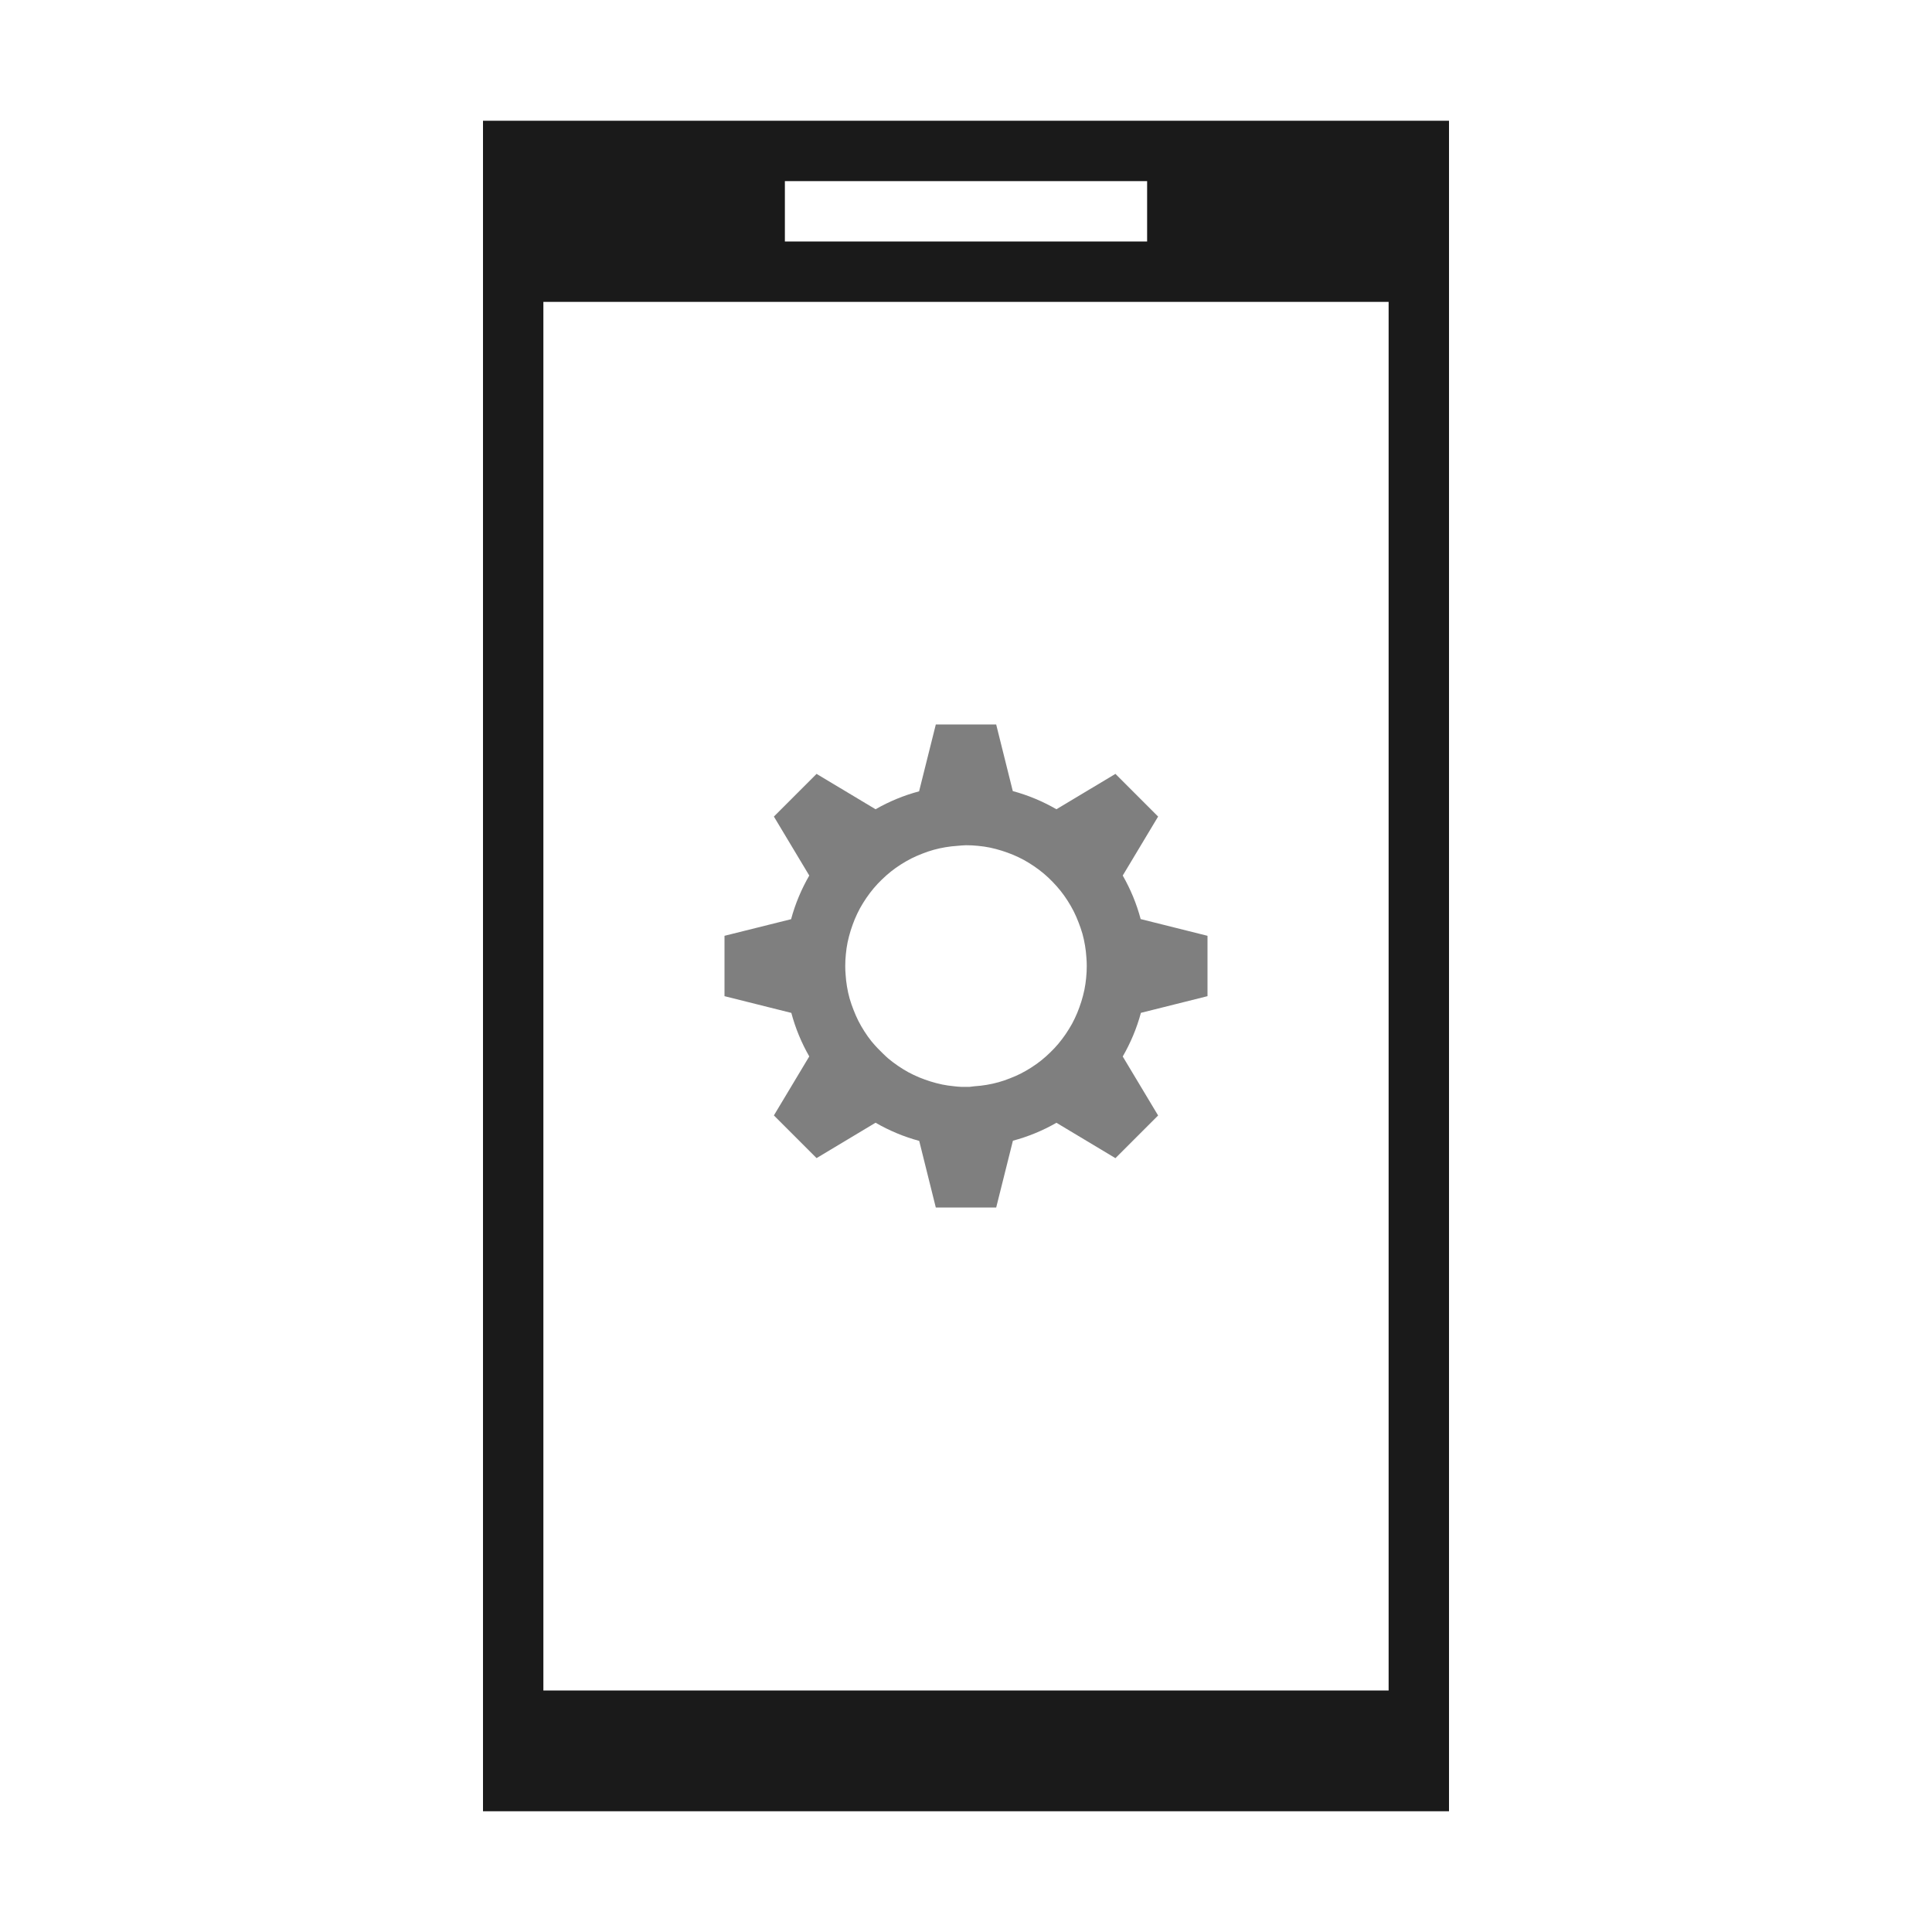
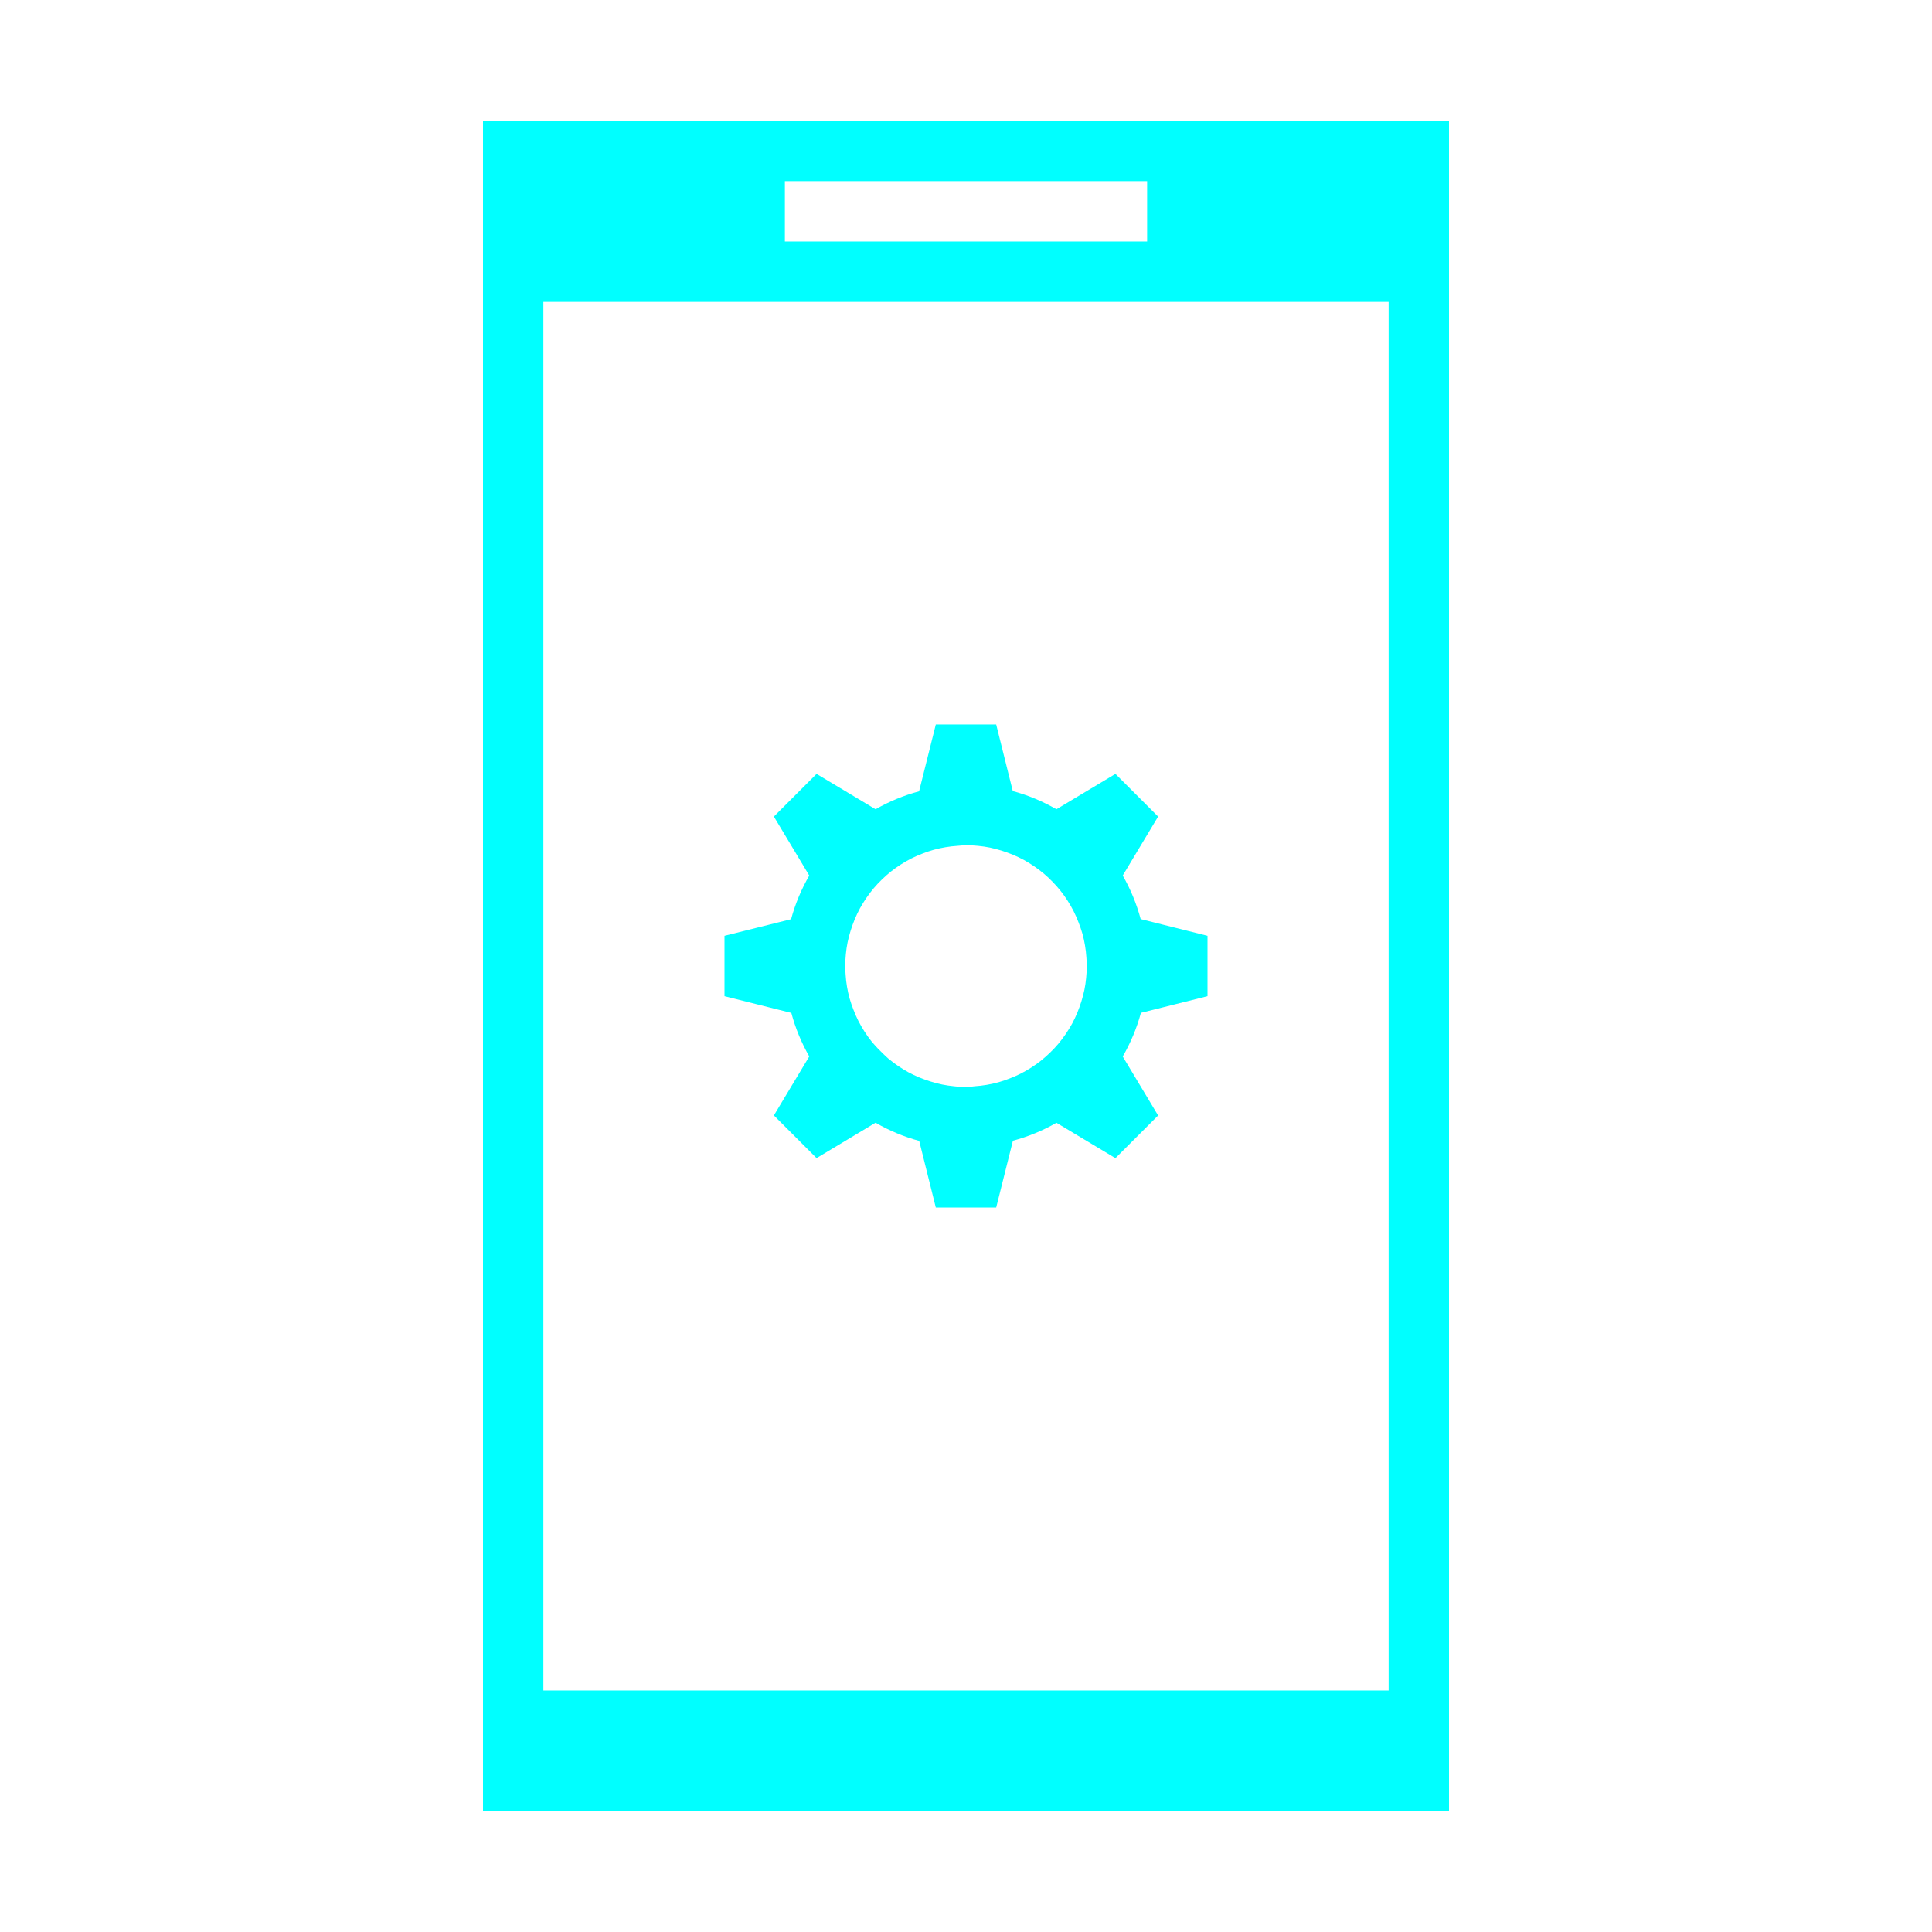
<svg xmlns="http://www.w3.org/2000/svg" width="32" height="32" id="svg3869" version="1.1" viewBox="0 0 32 32">
  <defs id="defs3871">
    <style type="text/css" id="current-color-scheme">
      .ColorScheme-Text {
        color:#1a1a1a;
      }
      .ColorScheme-Highlight {
        color:#7F7F7F;
      }
    </style>
  </defs>
  <g id="layer1" transform="translate(-321,-529.3622)">
    <g id="kdeconnect">
      <rect y="529.362" x="321" height="32" width="32" id="rect4436" style="opacity:1;fill:none;fill-opacity:1;stroke:none;stroke-width:0.1;stroke-linecap:square;stroke-linejoin:miter;stroke-miterlimit:4;stroke-dasharray:none;stroke-dashoffset:0;stroke-opacity:1" />
-       <path id="path845" transform="translate(321,529.3622)" class="ColorScheme-Text" d="M 8 2 L 8 26 L 8 27 L 8 30 L 24 30 L 24 2 L 8 2 z M 13 3 L 19 3 L 19 4 L 13 4 L 13 3 z M 9 5 L 23 5 L 23 28 L 9 28 L 9 5 z " style="opacity:1;fill:currentColor;fill-opacity:1;stroke:none" />
-       <path id="path839" class="ColorScheme-Highlight" d="m 336.5,541.362 -0.277,1.107 c -0.252,0.067 -0.494,0.167 -0.721,0.297 l -0.977,-0.586 -0.707,0.707 0.586,0.977 c -0.131,0.227 -0.233,0.47 -0.301,0.723 L 333,544.862 v 1 l 1.107,0.277 c 0.067,0.252 0.167,0.494 0.297,0.721 l -0.586,0.977 0.707,0.707 0.977,-0.586 c 0.227,0.131 0.47,0.233 0.723,0.301 l 0.275,1.104 h 1 l 0.277,-1.107 c 0.252,-0.067 0.494,-0.167 0.721,-0.297 l 0.977,0.586 0.707,-0.707 -0.586,-0.977 c 0.131,-0.227 0.233,-0.47 0.301,-0.723 L 341,545.862 v -1 l -1.107,-0.277 c -0.067,-0.252 -0.167,-0.494 -0.297,-0.721 l 0.586,-0.977 -0.707,-0.707 -0.977,0.586 c -0.227,-0.131 -0.47,-0.233 -0.723,-0.301 L 337.5,541.362 Z m 0.5,2 c 0.067,2e-5 0.133,0.003 0.199,0.01 0.066,0.006 0.132,0.016 0.197,0.029 0.066,0.014 0.131,0.031 0.195,0.051 0.064,0.02 0.126,0.043 0.188,0.068 0.061,0.026 0.121,0.054 0.18,0.086 0.058,0.032 0.115,0.068 0.17,0.105 0.055,0.038 0.109,0.078 0.16,0.121 0.051,0.043 0.1,0.089 0.146,0.137 0.046,0.047 0.09,0.097 0.131,0.148 0.042,0.053 0.081,0.107 0.117,0.164 0.036,0.056 0.069,0.114 0.1,0.174 0.03,0.059 0.056,0.12 0.08,0.182 0.025,0.062 0.046,0.125 0.065,0.189 0.018,0.064 0.032,0.13 0.043,0.195 0.011,0.066 0.019,0.132 0.023,0.199 0.004,0.047 0.006,0.094 0.006,0.141 -2e-5,0.067 -0.003,0.133 -0.01,0.199 -0.006,0.066 -0.016,0.132 -0.029,0.197 -0.014,0.066 -0.031,0.131 -0.051,0.195 -0.02,0.064 -0.043,0.126 -0.068,0.188 -0.026,0.061 -0.054,0.121 -0.086,0.18 -0.032,0.058 -0.068,0.115 -0.105,0.17 -0.038,0.055 -0.078,0.109 -0.121,0.16 -0.043,0.051 -0.089,0.1 -0.137,0.146 -0.047,0.046 -0.097,0.09 -0.148,0.131 -0.053,0.042 -0.107,0.081 -0.164,0.117 -0.056,0.036 -0.114,0.069 -0.174,0.1 -0.059,0.03 -0.12,0.056 -0.182,0.08 -0.062,0.025 -0.125,0.046 -0.189,0.064 -0.064,0.018 -0.13,0.032 -0.195,0.043 -0.066,0.011 -0.132,0.019 -0.199,0.023 -0.028,0.004 -0.056,0.007 -0.084,0.01 h -0.137 c -0.04,-0.002 -0.08,-0.005 -0.119,-0.01 -0.066,-0.006 -0.132,-0.016 -0.197,-0.029 -0.066,-0.014 -0.131,-0.031 -0.195,-0.051 -0.064,-0.02 -0.126,-0.043 -0.188,-0.068 -0.061,-0.026 -0.121,-0.054 -0.18,-0.086 -0.058,-0.032 -0.115,-0.068 -0.17,-0.105 -0.055,-0.038 -0.109,-0.078 -0.16,-0.121 -0.03,-0.026 -0.059,-0.054 -0.088,-0.082 l -0.088,-0.088 c -0.035,-0.037 -0.069,-0.075 -0.102,-0.115 -0.042,-0.053 -0.081,-0.107 -0.117,-0.164 -0.036,-0.056 -0.069,-0.114 -0.1,-0.174 -0.03,-0.059 -0.056,-0.12 -0.08,-0.182 -0.025,-0.062 -0.046,-0.125 -0.065,-0.189 -0.018,-0.064 -0.032,-0.13 -0.043,-0.195 -0.011,-0.066 -0.019,-0.132 -0.023,-0.199 -0.004,-0.047 -0.006,-0.094 -0.006,-0.141 2e-5,-0.067 0.003,-0.133 0.01,-0.199 0.006,-0.066 0.016,-0.132 0.029,-0.197 0.014,-0.066 0.031,-0.131 0.051,-0.195 0.02,-0.064 0.043,-0.126 0.068,-0.188 0.026,-0.061 0.054,-0.121 0.086,-0.18 0.032,-0.058 0.068,-0.115 0.105,-0.17 0.038,-0.055 0.078,-0.109 0.121,-0.16 0.043,-0.051 0.089,-0.1 0.137,-0.146 0.047,-0.046 0.097,-0.09 0.148,-0.131 0.053,-0.042 0.107,-0.081 0.164,-0.117 0.056,-0.036 0.114,-0.069 0.174,-0.1 0.059,-0.03 0.12,-0.056 0.182,-0.08 0.062,-0.025 0.125,-0.046 0.189,-0.064 0.064,-0.018 0.13,-0.032 0.195,-0.043 0.066,-0.011 0.132,-0.019 0.199,-0.023 0.047,-0.005 0.094,-0.008 0.141,-0.01 z" style="opacity:1;fill:currentColor;fill-opacity:1;stroke:none" />
+       <path id="path845" transform="translate(321,529.3622)" class="ColorScheme-Text" d="M 8 2 L 8 26 L 8 27 L 8 30 L 24 30 L 24 2 L 8 2 z M 13 3 L 19 3 L 19 4 L 13 4 L 13 3 z M 9 5 L 23 5 L 23 28 L 9 28 L 9 5 z " style="opacity:1;fill:#00ffff;fill-opacity:1;stroke:none" />
+       <path id="path839" class="ColorScheme-Highlight" d="m 336.5,541.362 -0.277,1.107 c -0.252,0.067 -0.494,0.167 -0.721,0.297 l -0.977,-0.586 -0.707,0.707 0.586,0.977 c -0.131,0.227 -0.233,0.47 -0.301,0.723 L 333,544.862 v 1 l 1.107,0.277 c 0.067,0.252 0.167,0.494 0.297,0.721 l -0.586,0.977 0.707,0.707 0.977,-0.586 c 0.227,0.131 0.47,0.233 0.723,0.301 l 0.275,1.104 h 1 l 0.277,-1.107 c 0.252,-0.067 0.494,-0.167 0.721,-0.297 l 0.977,0.586 0.707,-0.707 -0.586,-0.977 c 0.131,-0.227 0.233,-0.47 0.301,-0.723 L 341,545.862 v -1 l -1.107,-0.277 c -0.067,-0.252 -0.167,-0.494 -0.297,-0.721 l 0.586,-0.977 -0.707,-0.707 -0.977,0.586 c -0.227,-0.131 -0.47,-0.233 -0.723,-0.301 L 337.5,541.362 Z m 0.5,2 c 0.067,2e-5 0.133,0.003 0.199,0.01 0.066,0.006 0.132,0.016 0.197,0.029 0.066,0.014 0.131,0.031 0.195,0.051 0.064,0.02 0.126,0.043 0.188,0.068 0.061,0.026 0.121,0.054 0.18,0.086 0.058,0.032 0.115,0.068 0.17,0.105 0.055,0.038 0.109,0.078 0.16,0.121 0.051,0.043 0.1,0.089 0.146,0.137 0.046,0.047 0.09,0.097 0.131,0.148 0.042,0.053 0.081,0.107 0.117,0.164 0.036,0.056 0.069,0.114 0.1,0.174 0.03,0.059 0.056,0.12 0.08,0.182 0.025,0.062 0.046,0.125 0.065,0.189 0.018,0.064 0.032,0.13 0.043,0.195 0.011,0.066 0.019,0.132 0.023,0.199 0.004,0.047 0.006,0.094 0.006,0.141 -2e-5,0.067 -0.003,0.133 -0.01,0.199 -0.006,0.066 -0.016,0.132 -0.029,0.197 -0.014,0.066 -0.031,0.131 -0.051,0.195 -0.02,0.064 -0.043,0.126 -0.068,0.188 -0.026,0.061 -0.054,0.121 -0.086,0.18 -0.032,0.058 -0.068,0.115 -0.105,0.17 -0.038,0.055 -0.078,0.109 -0.121,0.16 -0.043,0.051 -0.089,0.1 -0.137,0.146 -0.047,0.046 -0.097,0.09 -0.148,0.131 -0.053,0.042 -0.107,0.081 -0.164,0.117 -0.056,0.036 -0.114,0.069 -0.174,0.1 -0.059,0.03 -0.12,0.056 -0.182,0.08 -0.062,0.025 -0.125,0.046 -0.189,0.064 -0.064,0.018 -0.13,0.032 -0.195,0.043 -0.066,0.011 -0.132,0.019 -0.199,0.023 -0.028,0.004 -0.056,0.007 -0.084,0.01 h -0.137 c -0.04,-0.002 -0.08,-0.005 -0.119,-0.01 -0.066,-0.006 -0.132,-0.016 -0.197,-0.029 -0.066,-0.014 -0.131,-0.031 -0.195,-0.051 -0.064,-0.02 -0.126,-0.043 -0.188,-0.068 -0.061,-0.026 -0.121,-0.054 -0.18,-0.086 -0.058,-0.032 -0.115,-0.068 -0.17,-0.105 -0.055,-0.038 -0.109,-0.078 -0.16,-0.121 -0.03,-0.026 -0.059,-0.054 -0.088,-0.082 l -0.088,-0.088 c -0.035,-0.037 -0.069,-0.075 -0.102,-0.115 -0.042,-0.053 -0.081,-0.107 -0.117,-0.164 -0.036,-0.056 -0.069,-0.114 -0.1,-0.174 -0.03,-0.059 -0.056,-0.12 -0.08,-0.182 -0.025,-0.062 -0.046,-0.125 -0.065,-0.189 -0.018,-0.064 -0.032,-0.13 -0.043,-0.195 -0.011,-0.066 -0.019,-0.132 -0.023,-0.199 -0.004,-0.047 -0.006,-0.094 -0.006,-0.141 2e-5,-0.067 0.003,-0.133 0.01,-0.199 0.006,-0.066 0.016,-0.132 0.029,-0.197 0.014,-0.066 0.031,-0.131 0.051,-0.195 0.02,-0.064 0.043,-0.126 0.068,-0.188 0.026,-0.061 0.054,-0.121 0.086,-0.18 0.032,-0.058 0.068,-0.115 0.105,-0.17 0.038,-0.055 0.078,-0.109 0.121,-0.16 0.043,-0.051 0.089,-0.1 0.137,-0.146 0.047,-0.046 0.097,-0.09 0.148,-0.131 0.053,-0.042 0.107,-0.081 0.164,-0.117 0.056,-0.036 0.114,-0.069 0.174,-0.1 0.059,-0.03 0.12,-0.056 0.182,-0.08 0.062,-0.025 0.125,-0.046 0.189,-0.064 0.064,-0.018 0.13,-0.032 0.195,-0.043 0.066,-0.011 0.132,-0.019 0.199,-0.023 0.047,-0.005 0.094,-0.008 0.141,-0.01 z" style="opacity:1;fill:#00ffff;fill-opacity:1;stroke:none" />
    </g>
    <g id="16-16-kdeconnect">
      <rect y="537.362" x="303" height="16" width="16" id="rect4442" style="opacity:1;fill:none;fill-opacity:1;stroke:none;stroke-width:0.101;stroke-linecap:square;stroke-linejoin:miter;stroke-miterlimit:4;stroke-dasharray:none;stroke-dashoffset:0;stroke-opacity:1" />
-       <path id="path862" transform="translate(321,529.3622)" class="ColorScheme-Text" d="M -14 10 L -14 22 L -12 22 L -12 21 L -12 20 L -13 20 L -13 13 L -7 13 L -7 14 L -6 14 L -6 10 L -14 10 z M -11 11 L -9 11 L -9 12 L -11 12 L -11 11 z " style="opacity:1;fill:currentColor;fill-opacity:1;stroke:none" />
-       <path id="path858" transform="translate(321,529.3622)" class="ColorScheme-Highlight" d="M -8.5 14 L -8.777 15.107 A 3 3 0 0 0 -9.498 15.404 L -10.475 14.818 L -11.182 15.525 L -10.596 16.502 A 3 3 0 0 0 -10.896 17.225 L -12 17.5 L -12 18.5 L -10.893 18.777 A 3 3 0 0 0 -10.596 19.498 L -11.182 20.475 L -10.475 21.182 L -9.498 20.596 A 3 3 0 0 0 -8.775 20.896 L -8.5 22 L -7.5 22 L -7.223 20.893 A 3 3 0 0 0 -6.502 20.596 L -5.525 21.182 L -4.818 20.475 L -5.404 19.498 A 3 3 0 0 0 -5.104 18.775 L -4 18.5 L -4 17.5 L -5.107 17.223 A 3 3 0 0 0 -5.404 16.502 L -4.818 15.525 L -5.525 14.818 L -6.502 15.404 A 3 3 0 0 0 -7.225 15.104 L -7.5 14 L -8.5 14 z M -8 16 A 2 2 0 0 1 -7.801 16.01 A 2 2 0 0 1 -7.604 16.039 A 2 2 0 0 1 -7.408 16.09 A 2 2 0 0 1 -7.221 16.158 A 2 2 0 0 1 -7.041 16.244 A 2 2 0 0 1 -6.871 16.35 A 2 2 0 0 1 -6.711 16.471 A 2 2 0 0 1 -6.564 16.607 A 2 2 0 0 1 -6.434 16.756 A 2 2 0 0 1 -6.316 16.92 A 2 2 0 0 1 -6.217 17.094 A 2 2 0 0 1 -6.137 17.275 A 2 2 0 0 1 -6.072 17.465 A 2 2 0 0 1 -6.029 17.66 A 2 2 0 0 1 -6.006 17.859 A 2 2 0 0 1 -6 18 A 2 2 0 0 1 -6.01 18.199 A 2 2 0 0 1 -6.039 18.396 A 2 2 0 0 1 -6.09 18.592 A 2 2 0 0 1 -6.158 18.779 A 2 2 0 0 1 -6.244 18.959 A 2 2 0 0 1 -6.35 19.129 A 2 2 0 0 1 -6.471 19.289 A 2 2 0 0 1 -6.607 19.436 A 2 2 0 0 1 -6.756 19.566 A 2 2 0 0 1 -6.92 19.684 A 2 2 0 0 1 -7.094 19.783 A 2 2 0 0 1 -7.275 19.863 A 2 2 0 0 1 -7.465 19.928 A 2 2 0 0 1 -7.66 19.971 A 2 2 0 0 1 -7.859 19.994 A 2 2 0 0 1 -7.943 20.004 L -8.08 20.004 A 2 2 0 0 1 -8.199 19.994 A 2 2 0 0 1 -8.396 19.965 A 2 2 0 0 1 -8.592 19.914 A 2 2 0 0 1 -8.779 19.846 A 2 2 0 0 1 -8.959 19.76 A 2 2 0 0 1 -9.129 19.654 A 2 2 0 0 1 -9.289 19.533 A 2 2 0 0 1 -9.377 19.451 L -9.465 19.363 A 2 2 0 0 1 -9.566 19.248 A 2 2 0 0 1 -9.684 19.084 A 2 2 0 0 1 -9.783 18.91 A 2 2 0 0 1 -9.863 18.729 A 2 2 0 0 1 -9.928 18.539 A 2 2 0 0 1 -9.971 18.344 A 2 2 0 0 1 -9.994 18.145 A 2 2 0 0 1 -10 18.004 A 2 2 0 0 1 -9.99 17.805 A 2 2 0 0 1 -9.961 17.607 A 2 2 0 0 1 -9.91 17.412 A 2 2 0 0 1 -9.842 17.225 A 2 2 0 0 1 -9.756 17.045 A 2 2 0 0 1 -9.65 16.875 A 2 2 0 0 1 -9.529 16.715 A 2 2 0 0 1 -9.393 16.568 A 2 2 0 0 1 -9.244 16.438 A 2 2 0 0 1 -9.08 16.32 A 2 2 0 0 1 -8.906 16.221 A 2 2 0 0 1 -8.725 16.141 A 2 2 0 0 1 -8.535 16.076 A 2 2 0 0 1 -8.34 16.033 A 2 2 0 0 1 -8.141 16.01 A 2 2 0 0 1 -8 16 z " style="opacity:1;fill:currentColor;fill-opacity:1;stroke:none" />
+       <path id="path862" transform="translate(321,529.3622)" class="ColorScheme-Text" d="M -14 10 L -14 22 L -12 22 L -12 21 L -12 20 L -13 20 L -13 13 L -7 13 L -7 14 L -6 14 L -6 10 L -14 10 z M -11 11 L -9 11 L -9 12 L -11 12 L -11 11 z " style="opacity:1;fill:#00ffff;fill-opacity:1;stroke:none" />
+       <path id="path858" transform="translate(321,529.3622)" class="ColorScheme-Highlight" d="M -8.5 14 L -8.777 15.107 A 3 3 0 0 0 -9.498 15.404 L -10.475 14.818 L -11.182 15.525 L -10.596 16.502 A 3 3 0 0 0 -10.896 17.225 L -12 17.5 L -12 18.5 L -10.893 18.777 A 3 3 0 0 0 -10.596 19.498 L -11.182 20.475 L -10.475 21.182 L -9.498 20.596 A 3 3 0 0 0 -8.775 20.896 L -8.5 22 L -7.5 22 L -7.223 20.893 A 3 3 0 0 0 -6.502 20.596 L -5.525 21.182 L -4.818 20.475 L -5.404 19.498 A 3 3 0 0 0 -5.104 18.775 L -4 18.5 L -4 17.5 L -5.107 17.223 A 3 3 0 0 0 -5.404 16.502 L -4.818 15.525 L -5.525 14.818 L -6.502 15.404 A 3 3 0 0 0 -7.225 15.104 L -7.5 14 L -8.5 14 z M -8 16 A 2 2 0 0 1 -7.801 16.01 A 2 2 0 0 1 -7.604 16.039 A 2 2 0 0 1 -7.408 16.09 A 2 2 0 0 1 -7.221 16.158 A 2 2 0 0 1 -7.041 16.244 A 2 2 0 0 1 -6.871 16.35 A 2 2 0 0 1 -6.711 16.471 A 2 2 0 0 1 -6.564 16.607 A 2 2 0 0 1 -6.434 16.756 A 2 2 0 0 1 -6.316 16.92 A 2 2 0 0 1 -6.217 17.094 A 2 2 0 0 1 -6.137 17.275 A 2 2 0 0 1 -6.072 17.465 A 2 2 0 0 1 -6.029 17.66 A 2 2 0 0 1 -6.006 17.859 A 2 2 0 0 1 -6 18 A 2 2 0 0 1 -6.01 18.199 A 2 2 0 0 1 -6.039 18.396 A 2 2 0 0 1 -6.09 18.592 A 2 2 0 0 1 -6.158 18.779 A 2 2 0 0 1 -6.244 18.959 A 2 2 0 0 1 -6.35 19.129 A 2 2 0 0 1 -6.471 19.289 A 2 2 0 0 1 -6.607 19.436 A 2 2 0 0 1 -6.756 19.566 A 2 2 0 0 1 -6.92 19.684 A 2 2 0 0 1 -7.094 19.783 A 2 2 0 0 1 -7.275 19.863 A 2 2 0 0 1 -7.465 19.928 A 2 2 0 0 1 -7.66 19.971 A 2 2 0 0 1 -7.859 19.994 A 2 2 0 0 1 -7.943 20.004 L -8.08 20.004 A 2 2 0 0 1 -8.199 19.994 A 2 2 0 0 1 -8.396 19.965 A 2 2 0 0 1 -8.592 19.914 A 2 2 0 0 1 -8.779 19.846 A 2 2 0 0 1 -8.959 19.76 A 2 2 0 0 1 -9.129 19.654 A 2 2 0 0 1 -9.289 19.533 A 2 2 0 0 1 -9.377 19.451 L -9.465 19.363 A 2 2 0 0 1 -9.566 19.248 A 2 2 0 0 1 -9.684 19.084 A 2 2 0 0 1 -9.783 18.91 A 2 2 0 0 1 -9.863 18.729 A 2 2 0 0 1 -9.928 18.539 A 2 2 0 0 1 -9.971 18.344 A 2 2 0 0 1 -9.994 18.145 A 2 2 0 0 1 -10 18.004 A 2 2 0 0 1 -9.99 17.805 A 2 2 0 0 1 -9.961 17.607 A 2 2 0 0 1 -9.91 17.412 A 2 2 0 0 1 -9.842 17.225 A 2 2 0 0 1 -9.756 17.045 A 2 2 0 0 1 -9.65 16.875 A 2 2 0 0 1 -9.529 16.715 A 2 2 0 0 1 -9.393 16.568 A 2 2 0 0 1 -9.244 16.438 A 2 2 0 0 1 -9.08 16.32 A 2 2 0 0 1 -8.906 16.221 A 2 2 0 0 1 -8.725 16.141 A 2 2 0 0 1 -8.535 16.076 A 2 2 0 0 1 -8.34 16.033 A 2 2 0 0 1 -8.141 16.01 A 2 2 0 0 1 -8 16 z " style="opacity:1;fill:#00ffff;fill-opacity:1;stroke:none" />
    </g>
    <g id="22-22-kdeconnect">
      <rect style="opacity:1;fill:none;fill-opacity:1;stroke:none;stroke-width:0.139;stroke-linecap:square;stroke-linejoin:miter;stroke-miterlimit:4;stroke-dasharray:none;stroke-dashoffset:0;stroke-opacity:1" id="rect4444" width="22" height="22" x="355" y="534.362" />
-       <path id="path881" class="ColorScheme-Text" d="m 361,537.362 v 16 h 10 v -16 z m 3,1 h 4 v 1 h -4 z m -2,2 h 8 v 11 h -8 z" style="opacity:1;fill:currentColor;fill-opacity:1;stroke:none;stroke-width:0.1;stroke-linecap:square;stroke-linejoin:miter;stroke-miterlimit:4;stroke-dasharray:none;stroke-dashoffset:0;stroke-opacity:1" />
-       <path id="path839-5" class="ColorScheme-Highlight" d="m 365.506,542.353 -0.277,1.107 c -0.252,0.067 -0.494,0.167 -0.721,0.297 l -0.977,-0.586 -0.707,0.707 0.586,0.977 c -0.131,0.227 -0.233,0.47 -0.301,0.723 l -1.104,0.275 v 1 l 1.107,0.277 c 0.067,0.252 0.167,0.494 0.297,0.721 l -0.586,0.977 0.707,0.707 0.977,-0.586 c 0.227,0.131 0.47,0.233 0.723,0.301 l 0.275,1.104 h 1 l 0.277,-1.107 c 0.252,-0.067 0.494,-0.167 0.721,-0.297 l 0.977,0.586 0.707,-0.707 -0.586,-0.977 c 0.131,-0.227 0.233,-0.47 0.301,-0.723 l 1.104,-0.275 v -1 l -1.107,-0.277 c -0.067,-0.252 -0.167,-0.494 -0.297,-0.721 l 0.586,-0.977 -0.707,-0.707 -0.977,0.586 c -0.227,-0.131 -0.47,-0.233 -0.723,-0.301 l -0.275,-1.104 z m 0.5,2 c 0.067,2e-5 0.133,0.003 0.199,0.01 0.066,0.006 0.132,0.016 0.197,0.029 0.066,0.014 0.131,0.031 0.195,0.051 0.064,0.02 0.126,0.043 0.188,0.068 0.061,0.026 0.121,0.054 0.18,0.086 0.058,0.032 0.115,0.068 0.17,0.105 0.055,0.038 0.109,0.078 0.16,0.121 0.051,0.043 0.1,0.089 0.146,0.137 0.046,0.047 0.09,0.097 0.131,0.148 0.042,0.053 0.081,0.107 0.117,0.164 0.036,0.056 0.069,0.114 0.1,0.174 0.03,0.059 0.056,0.12 0.08,0.182 0.025,0.062 0.046,0.125 0.065,0.189 0.018,0.064 0.032,0.13 0.043,0.195 0.011,0.066 0.019,0.132 0.023,0.199 0.004,0.047 0.006,0.094 0.006,0.141 -2e-5,0.067 -0.003,0.133 -0.01,0.199 -0.006,0.066 -0.016,0.132 -0.029,0.197 -0.014,0.066 -0.031,0.131 -0.051,0.195 -0.02,0.064 -0.043,0.126 -0.068,0.188 -0.026,0.061 -0.054,0.121 -0.086,0.18 -0.032,0.058 -0.068,0.115 -0.105,0.17 -0.038,0.055 -0.078,0.109 -0.121,0.16 -0.043,0.051 -0.089,0.1 -0.137,0.146 -0.047,0.046 -0.097,0.09 -0.148,0.131 -0.053,0.042 -0.107,0.081 -0.164,0.117 -0.056,0.036 -0.114,0.069 -0.174,0.1 -0.059,0.03 -0.12,0.056 -0.182,0.08 -0.062,0.025 -0.125,0.046 -0.189,0.064 -0.064,0.018 -0.13,0.032 -0.195,0.043 -0.066,0.011 -0.132,0.019 -0.199,0.023 -0.028,0.004 -0.056,0.007 -0.084,0.01 h -0.137 c -0.04,-0.002 -0.08,-0.005 -0.119,-0.01 -0.066,-0.006 -0.132,-0.016 -0.197,-0.029 -0.066,-0.014 -0.131,-0.031 -0.195,-0.051 -0.064,-0.02 -0.126,-0.043 -0.188,-0.068 -0.061,-0.026 -0.121,-0.054 -0.18,-0.086 -0.058,-0.032 -0.115,-0.068 -0.17,-0.105 -0.055,-0.038 -0.109,-0.078 -0.16,-0.121 -0.03,-0.026 -0.059,-0.054 -0.088,-0.082 l -0.088,-0.088 c -0.035,-0.037 -0.069,-0.075 -0.102,-0.115 -0.042,-0.053 -0.081,-0.107 -0.117,-0.164 -0.036,-0.056 -0.069,-0.114 -0.1,-0.174 -0.03,-0.059 -0.056,-0.12 -0.08,-0.182 -0.025,-0.062 -0.046,-0.125 -0.065,-0.189 -0.018,-0.064 -0.032,-0.13 -0.043,-0.195 -0.011,-0.066 -0.019,-0.132 -0.023,-0.199 -0.004,-0.047 -0.006,-0.094 -0.006,-0.141 2e-5,-0.067 0.003,-0.133 0.01,-0.199 0.006,-0.066 0.016,-0.132 0.029,-0.197 0.014,-0.066 0.031,-0.131 0.051,-0.195 0.02,-0.064 0.043,-0.126 0.068,-0.188 0.026,-0.061 0.054,-0.121 0.086,-0.18 0.032,-0.058 0.068,-0.115 0.105,-0.17 0.038,-0.055 0.078,-0.109 0.121,-0.16 0.043,-0.051 0.089,-0.1 0.137,-0.146 0.047,-0.046 0.097,-0.09 0.148,-0.131 0.053,-0.042 0.107,-0.081 0.164,-0.117 0.056,-0.036 0.114,-0.069 0.174,-0.1 0.059,-0.03 0.12,-0.056 0.182,-0.08 0.062,-0.025 0.125,-0.046 0.189,-0.064 0.064,-0.018 0.13,-0.032 0.195,-0.043 0.066,-0.011 0.132,-0.019 0.199,-0.023 0.047,-0.005 0.094,-0.008 0.141,-0.01 z" style="opacity:1;fill:currentColor;fill-opacity:1;stroke:none" />
+       <path id="path881" class="ColorScheme-Text" d="m 361,537.362 v 16 h 10 v -16 z m 3,1 h 4 v 1 h -4 z m -2,2 h 8 v 11 h -8 z" style="opacity:1;fill:#00ffff;fill-opacity:1;stroke:none;stroke-width:0.1;stroke-linecap:square;stroke-linejoin:miter;stroke-miterlimit:4;stroke-dasharray:none;stroke-dashoffset:0;stroke-opacity:1" />
+       <path id="path839-5" class="ColorScheme-Highlight" d="m 365.506,542.353 -0.277,1.107 c -0.252,0.067 -0.494,0.167 -0.721,0.297 l -0.977,-0.586 -0.707,0.707 0.586,0.977 c -0.131,0.227 -0.233,0.47 -0.301,0.723 l -1.104,0.275 v 1 l 1.107,0.277 c 0.067,0.252 0.167,0.494 0.297,0.721 l -0.586,0.977 0.707,0.707 0.977,-0.586 c 0.227,0.131 0.47,0.233 0.723,0.301 l 0.275,1.104 h 1 l 0.277,-1.107 c 0.252,-0.067 0.494,-0.167 0.721,-0.297 l 0.977,0.586 0.707,-0.707 -0.586,-0.977 c 0.131,-0.227 0.233,-0.47 0.301,-0.723 l 1.104,-0.275 v -1 l -1.107,-0.277 c -0.067,-0.252 -0.167,-0.494 -0.297,-0.721 l 0.586,-0.977 -0.707,-0.707 -0.977,0.586 c -0.227,-0.131 -0.47,-0.233 -0.723,-0.301 l -0.275,-1.104 z m 0.5,2 c 0.067,2e-5 0.133,0.003 0.199,0.01 0.066,0.006 0.132,0.016 0.197,0.029 0.066,0.014 0.131,0.031 0.195,0.051 0.064,0.02 0.126,0.043 0.188,0.068 0.061,0.026 0.121,0.054 0.18,0.086 0.058,0.032 0.115,0.068 0.17,0.105 0.055,0.038 0.109,0.078 0.16,0.121 0.051,0.043 0.1,0.089 0.146,0.137 0.046,0.047 0.09,0.097 0.131,0.148 0.042,0.053 0.081,0.107 0.117,0.164 0.036,0.056 0.069,0.114 0.1,0.174 0.03,0.059 0.056,0.12 0.08,0.182 0.025,0.062 0.046,0.125 0.065,0.189 0.018,0.064 0.032,0.13 0.043,0.195 0.011,0.066 0.019,0.132 0.023,0.199 0.004,0.047 0.006,0.094 0.006,0.141 -2e-5,0.067 -0.003,0.133 -0.01,0.199 -0.006,0.066 -0.016,0.132 -0.029,0.197 -0.014,0.066 -0.031,0.131 -0.051,0.195 -0.02,0.064 -0.043,0.126 -0.068,0.188 -0.026,0.061 -0.054,0.121 -0.086,0.18 -0.032,0.058 -0.068,0.115 -0.105,0.17 -0.038,0.055 -0.078,0.109 -0.121,0.16 -0.043,0.051 -0.089,0.1 -0.137,0.146 -0.047,0.046 -0.097,0.09 -0.148,0.131 -0.053,0.042 -0.107,0.081 -0.164,0.117 -0.056,0.036 -0.114,0.069 -0.174,0.1 -0.059,0.03 -0.12,0.056 -0.182,0.08 -0.062,0.025 -0.125,0.046 -0.189,0.064 -0.064,0.018 -0.13,0.032 -0.195,0.043 -0.066,0.011 -0.132,0.019 -0.199,0.023 -0.028,0.004 -0.056,0.007 -0.084,0.01 h -0.137 c -0.04,-0.002 -0.08,-0.005 -0.119,-0.01 -0.066,-0.006 -0.132,-0.016 -0.197,-0.029 -0.066,-0.014 -0.131,-0.031 -0.195,-0.051 -0.064,-0.02 -0.126,-0.043 -0.188,-0.068 -0.061,-0.026 -0.121,-0.054 -0.18,-0.086 -0.058,-0.032 -0.115,-0.068 -0.17,-0.105 -0.055,-0.038 -0.109,-0.078 -0.16,-0.121 -0.03,-0.026 -0.059,-0.054 -0.088,-0.082 l -0.088,-0.088 c -0.035,-0.037 -0.069,-0.075 -0.102,-0.115 -0.042,-0.053 -0.081,-0.107 -0.117,-0.164 -0.036,-0.056 -0.069,-0.114 -0.1,-0.174 -0.03,-0.059 -0.056,-0.12 -0.08,-0.182 -0.025,-0.062 -0.046,-0.125 -0.065,-0.189 -0.018,-0.064 -0.032,-0.13 -0.043,-0.195 -0.011,-0.066 -0.019,-0.132 -0.023,-0.199 -0.004,-0.047 -0.006,-0.094 -0.006,-0.141 2e-5,-0.067 0.003,-0.133 0.01,-0.199 0.006,-0.066 0.016,-0.132 0.029,-0.197 0.014,-0.066 0.031,-0.131 0.051,-0.195 0.02,-0.064 0.043,-0.126 0.068,-0.188 0.026,-0.061 0.054,-0.121 0.086,-0.18 0.032,-0.058 0.068,-0.115 0.105,-0.17 0.038,-0.055 0.078,-0.109 0.121,-0.16 0.043,-0.051 0.089,-0.1 0.137,-0.146 0.047,-0.046 0.097,-0.09 0.148,-0.131 0.053,-0.042 0.107,-0.081 0.164,-0.117 0.056,-0.036 0.114,-0.069 0.174,-0.1 0.059,-0.03 0.12,-0.056 0.182,-0.08 0.062,-0.025 0.125,-0.046 0.189,-0.064 0.064,-0.018 0.13,-0.032 0.195,-0.043 0.066,-0.011 0.132,-0.019 0.199,-0.023 0.047,-0.005 0.094,-0.008 0.141,-0.01 z" style="opacity:1;fill:#00ffff;fill-opacity:1;stroke:none" />
    </g>
  </g>
</svg>
